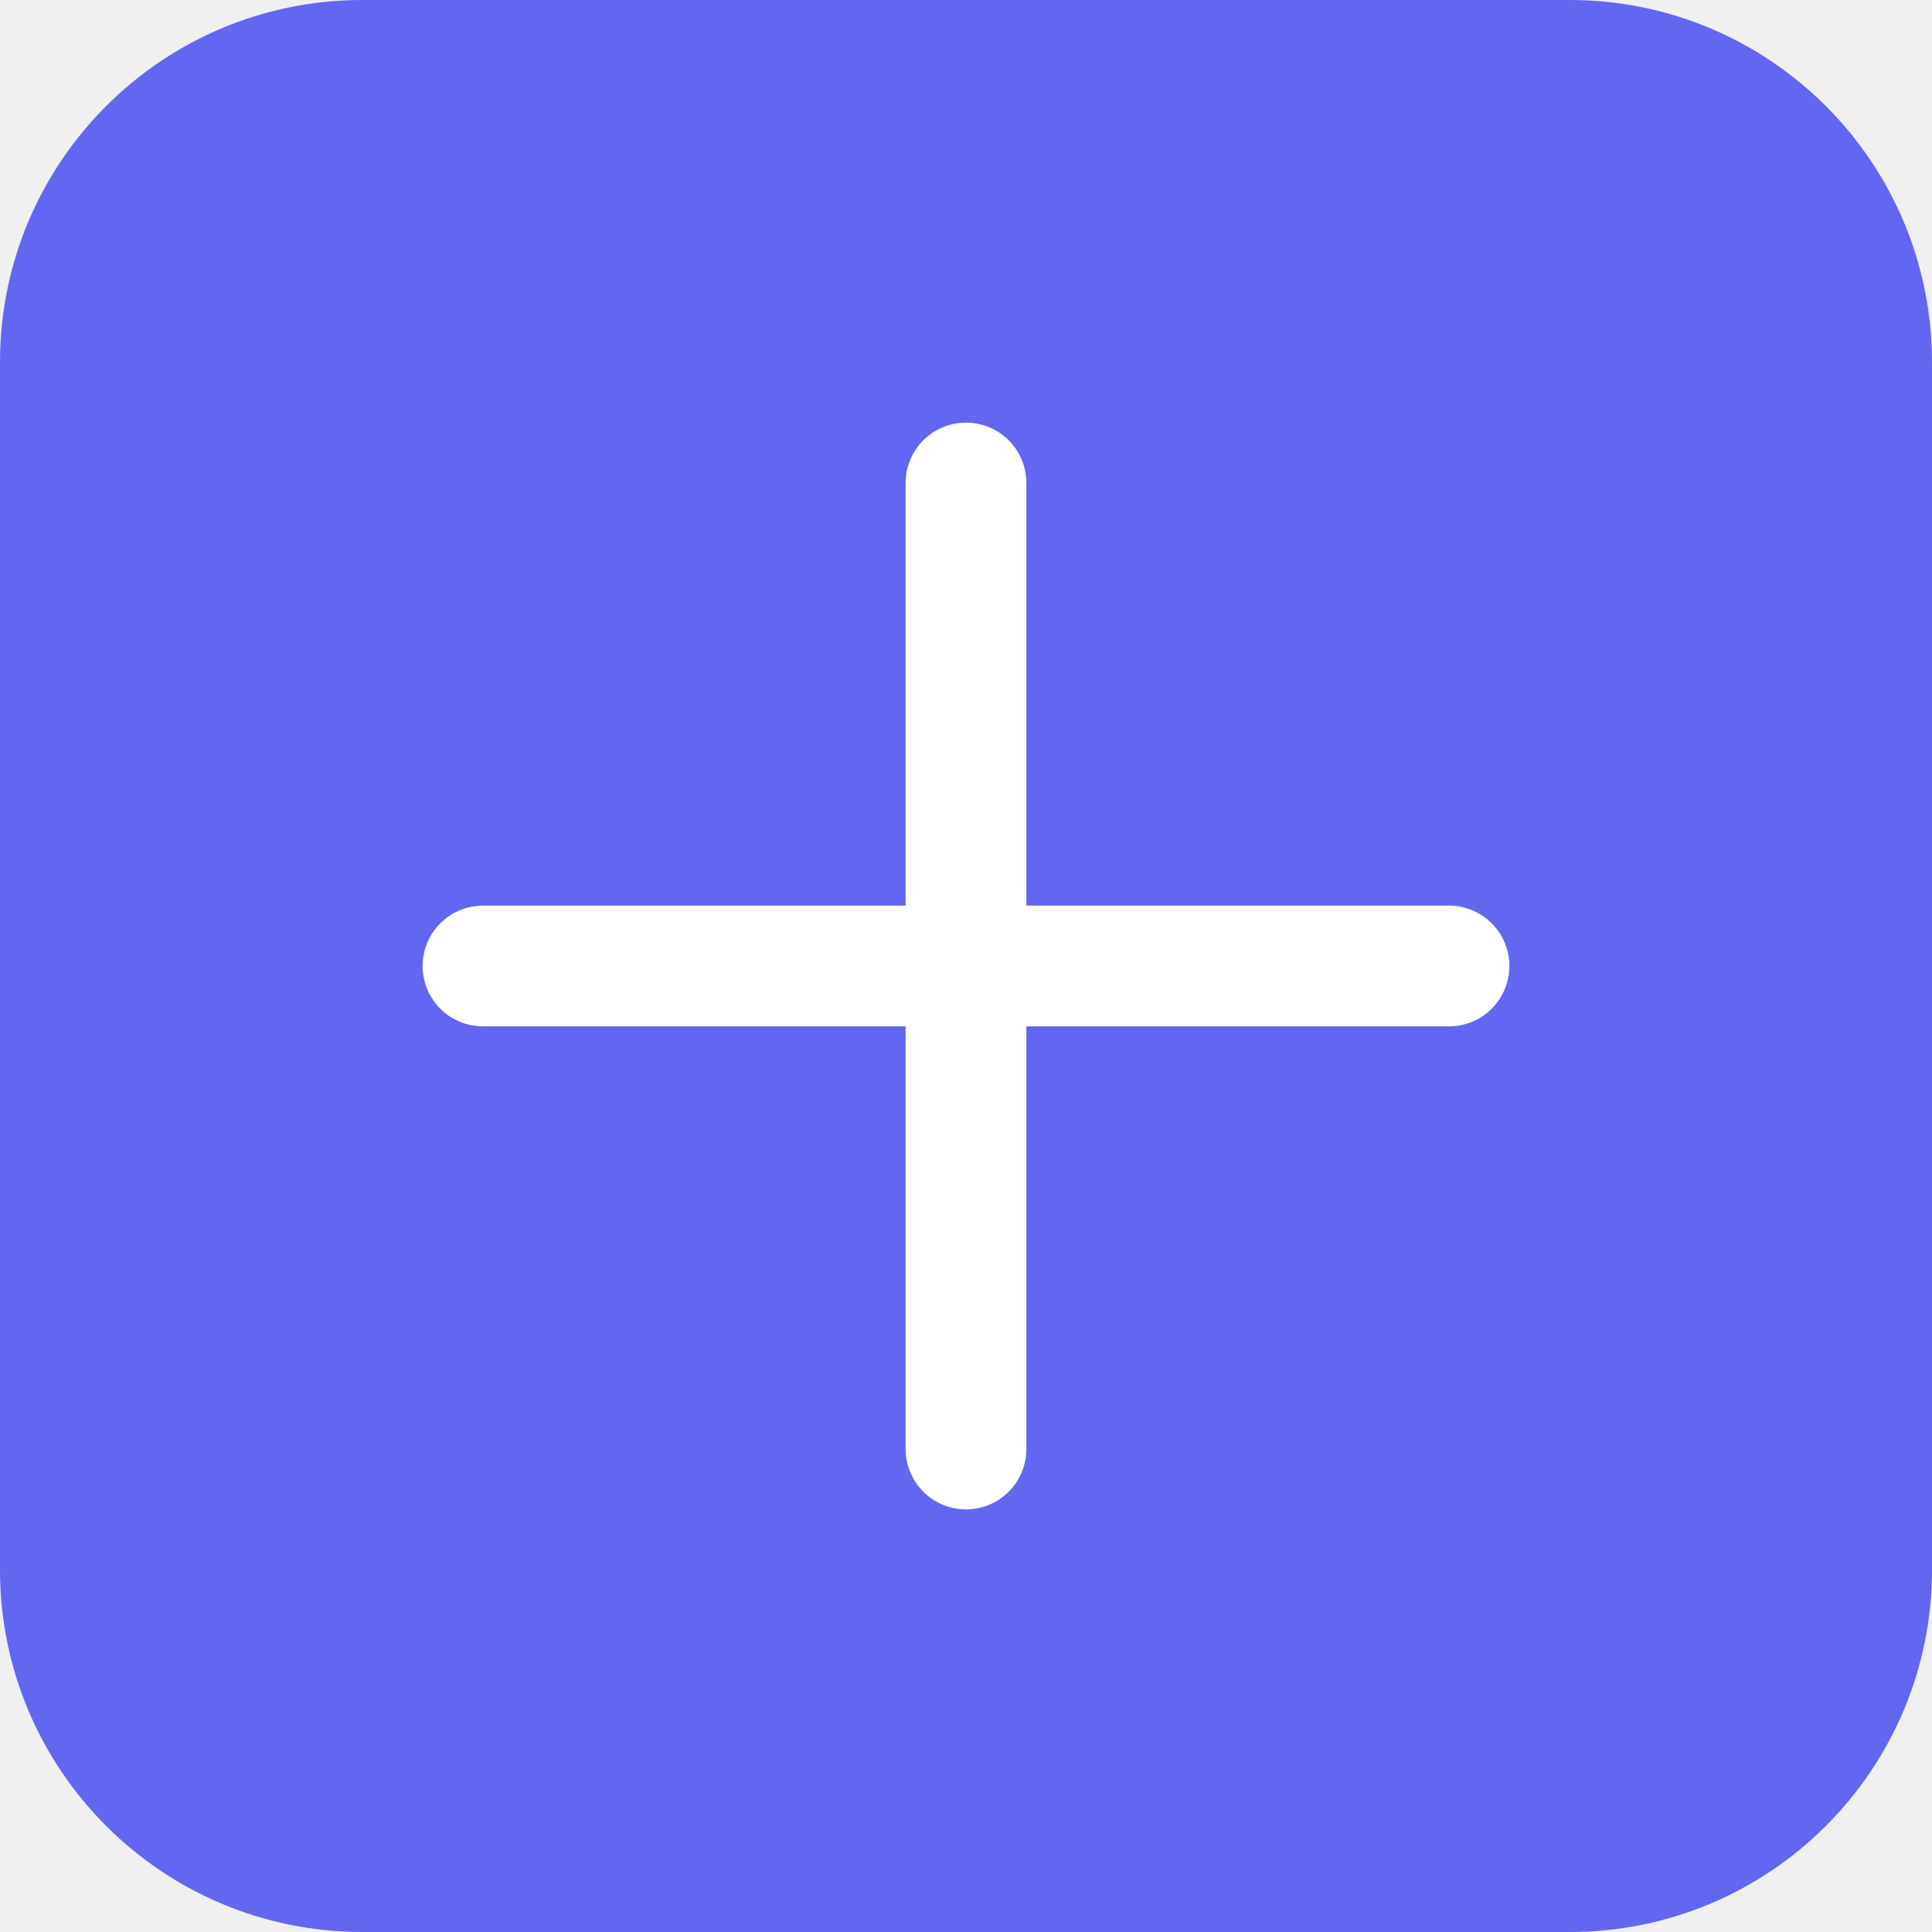
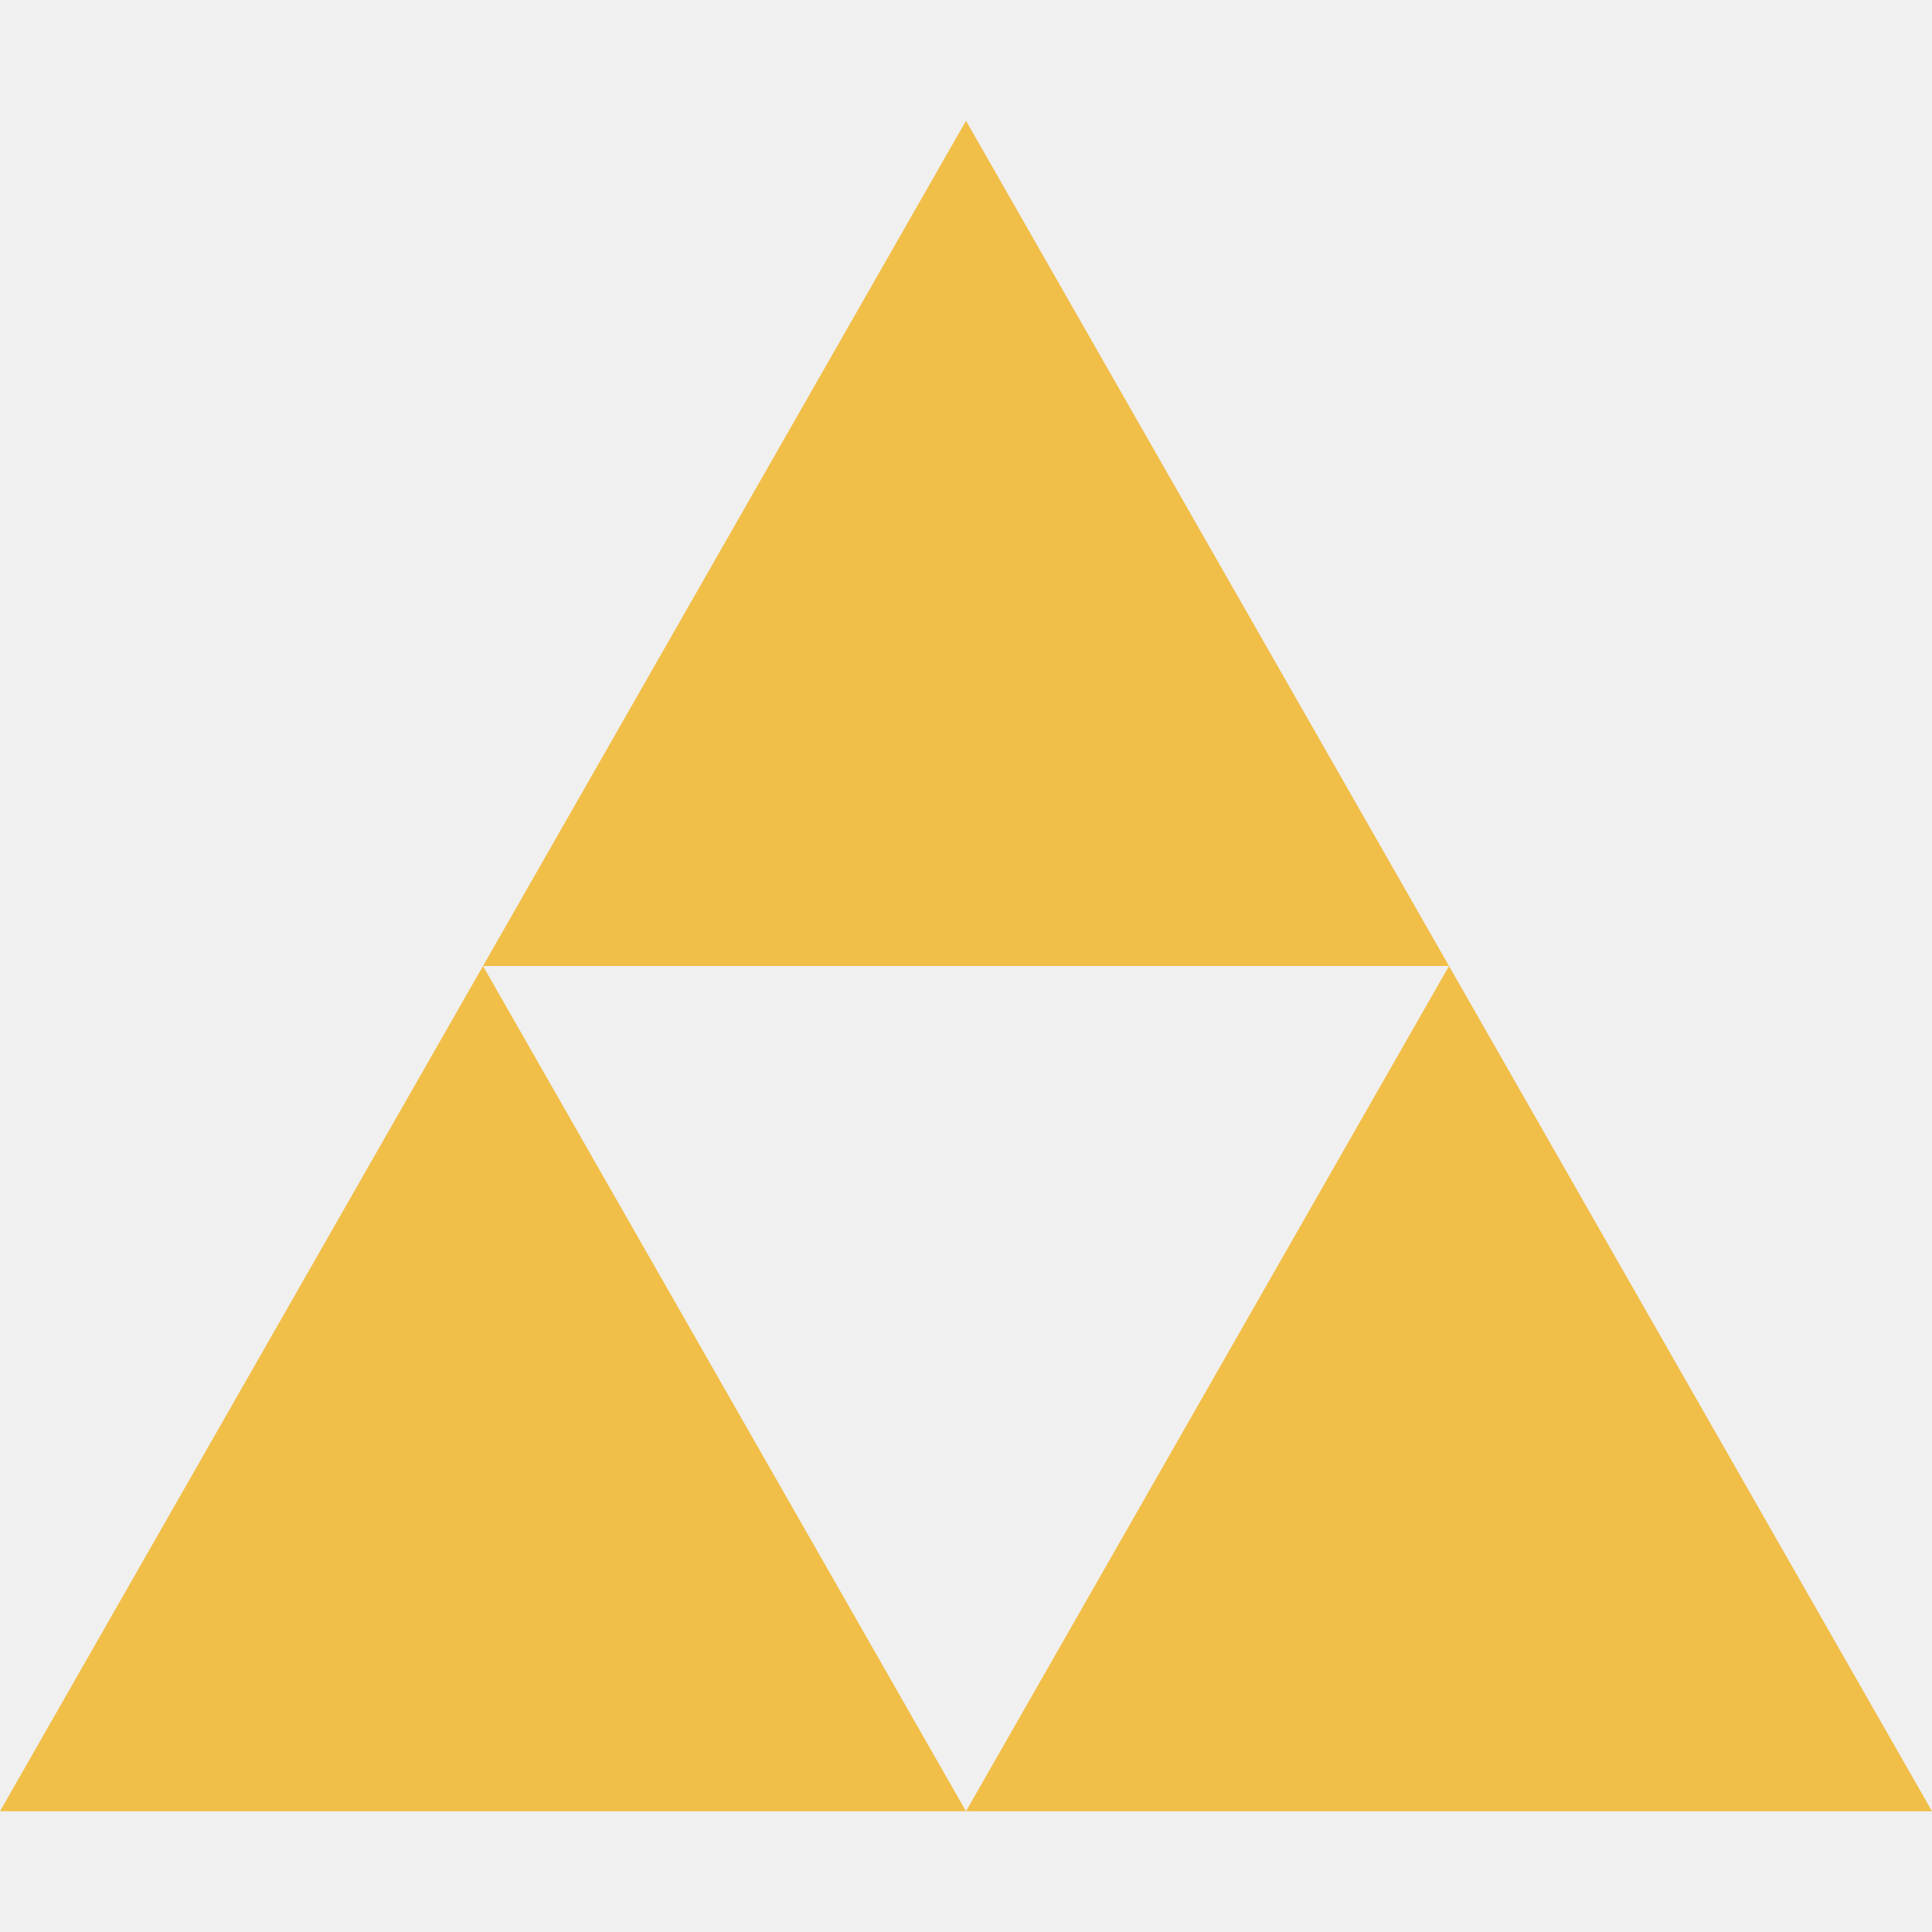
<svg xmlns="http://www.w3.org/2000/svg" viewBox="0 0 32 32" fill="none">
-   <rect width="32" height="32" rx="6" fill="#6366f1" />
-   <path d="M8 16h16M16 8v16" stroke="white" stroke-width="2" stroke-linecap="round" />
+   <path d="M16 2 L24 16 L8 16 Z" fill="#F1BE48" />
+   <path d="M8 16 L16 30 L0 30 Z" fill="#F1BE48" />
+   <path d="M24 16 L32 30 L16 30 Z" fill="#F1BE48" />
</svg>
